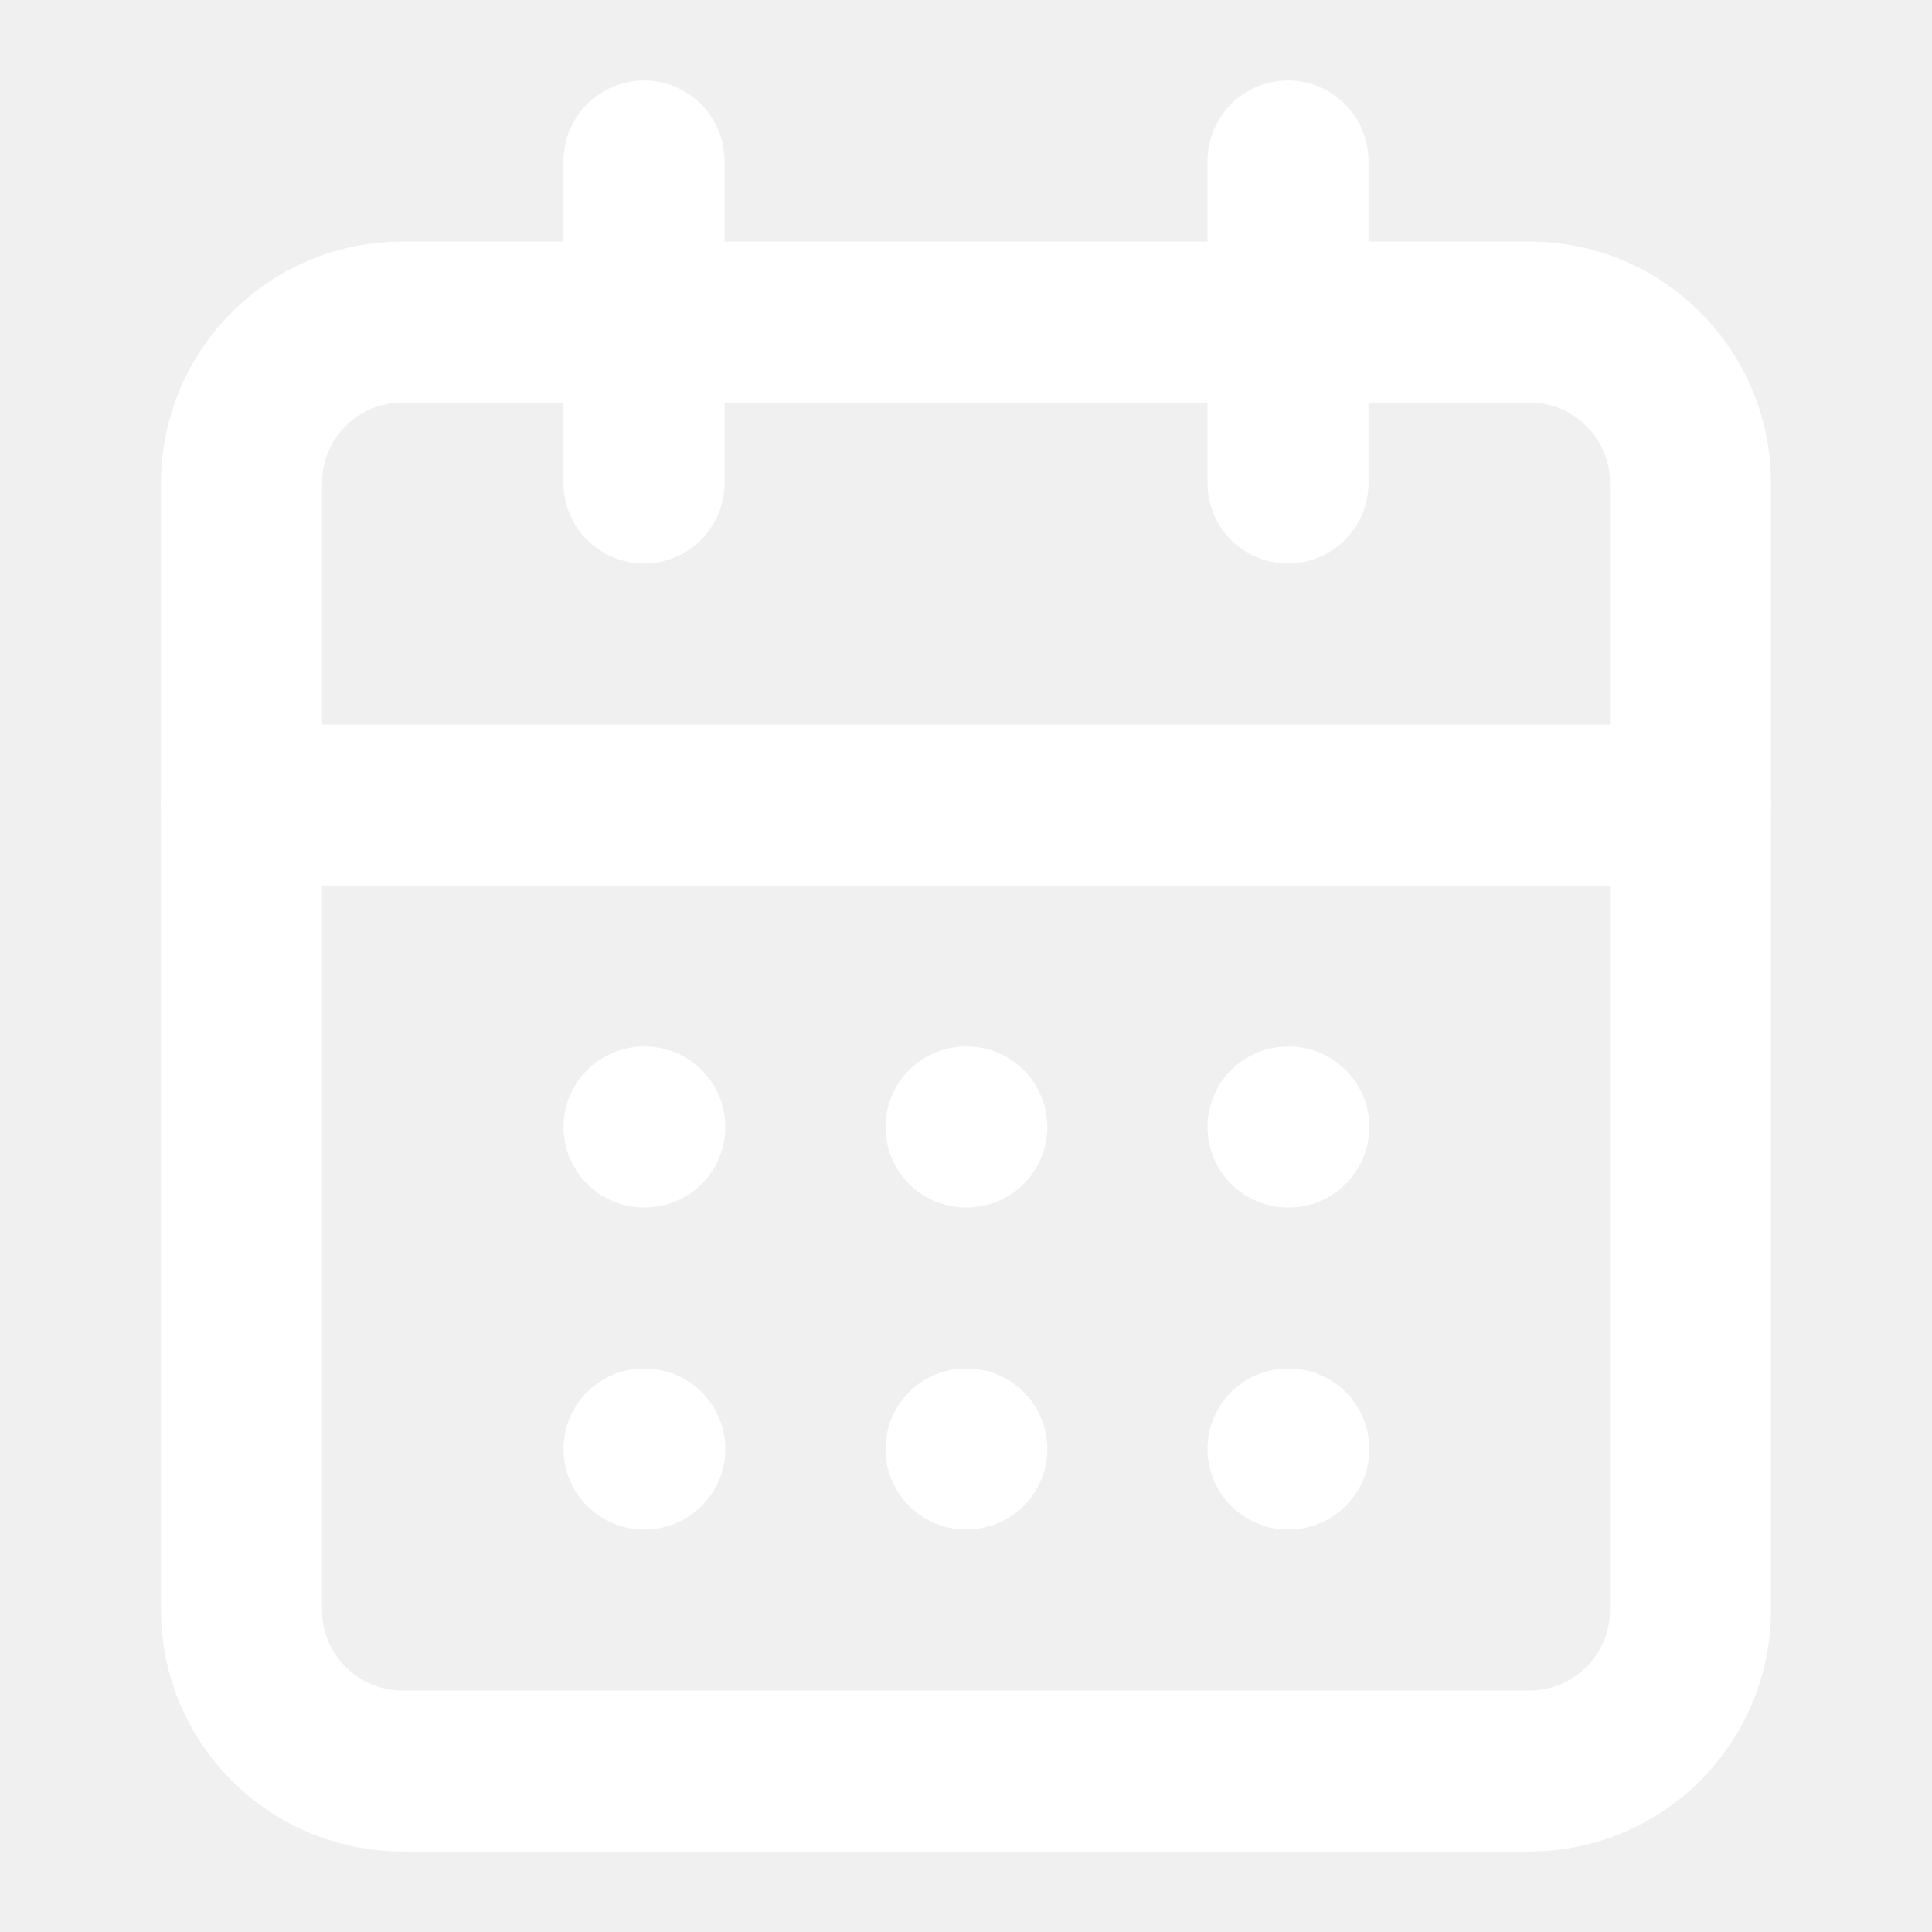
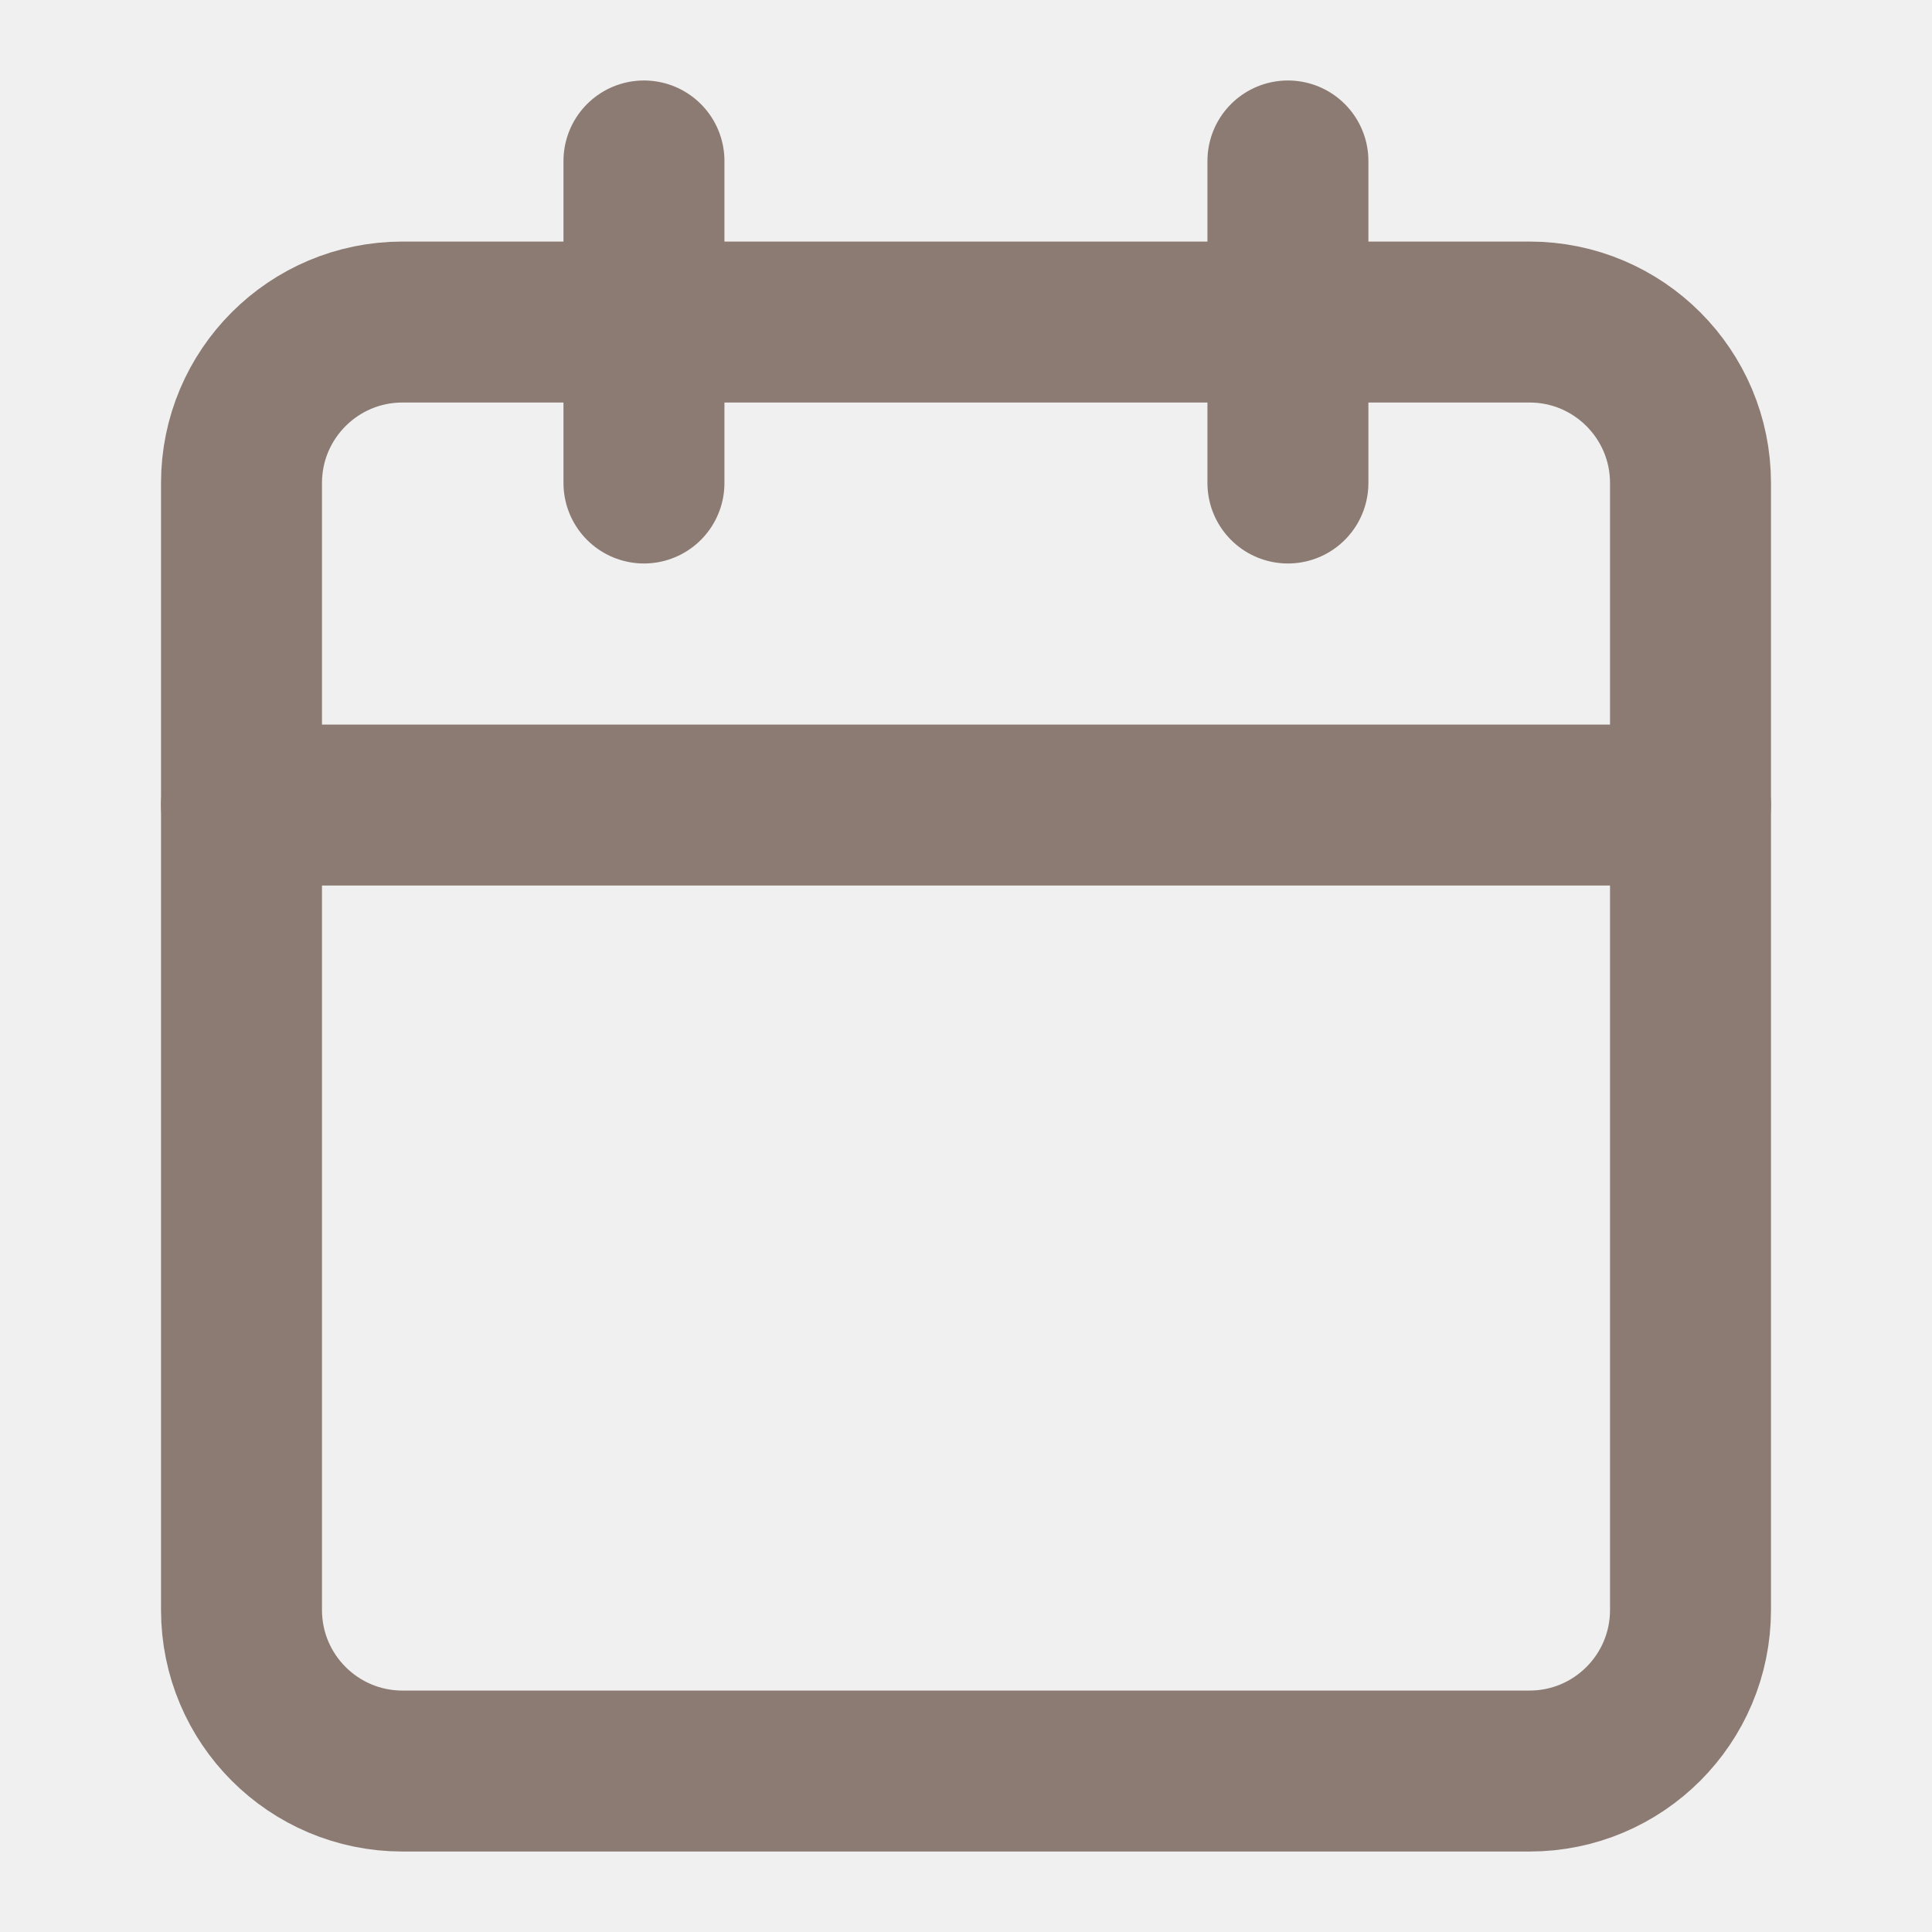
- <svg xmlns="http://www.w3.org/2000/svg" width="12" height="12" viewBox="0 0 12 12" fill="none">
-   <path d="M4 1V3" stroke="white" stroke-linecap="round" stroke-linejoin="round" />
-   <path d="M8 1V3" stroke="white" stroke-linecap="round" stroke-linejoin="round" />
-   <path d="M9.5 2H2.5C1.948 2 1.5 2.448 1.5 3V10C1.5 10.552 1.948 11 2.5 11H9.5C10.052 11 10.5 10.552 10.5 10V3C10.5 2.448 10.052 2 9.5 2Z" stroke="white" stroke-linecap="round" stroke-linejoin="round" />
-   <path d="M1.5 5H10.5" stroke="white" stroke-linecap="round" stroke-linejoin="round" />
-   <path d="M4 7H4.005" stroke="white" stroke-linecap="round" stroke-linejoin="round" />
-   <path d="M6 7H6.005" stroke="white" stroke-linecap="round" stroke-linejoin="round" />
-   <path d="M8 7H8.005" stroke="white" stroke-linecap="round" stroke-linejoin="round" />
-   <path d="M4 9H4.005" stroke="white" stroke-linecap="round" stroke-linejoin="round" />
-   <path d="M6 9H6.005" stroke="white" stroke-linecap="round" stroke-linejoin="round" />
-   <path d="M8 9H8.005" stroke="white" stroke-linecap="round" stroke-linejoin="round" />
+ <svg xmlns="http://www.w3.org/2000/svg" width="16" height="16" viewBox="0 0 16 16" fill="none">
+   <path d="M5.333 1.333V4" stroke="#8C7B73" stroke-width="1.333" stroke-linecap="round" stroke-linejoin="round" />
+   <path d="M10.666 1.333V4" stroke="#8C7B73" stroke-width="1.333" stroke-linecap="round" stroke-linejoin="round" />
+   <path d="M12.667 2.667H3.333C2.597 2.667 2 3.264 2 4V13.333C2 14.07 2.597 14.667 3.333 14.667H12.667C13.403 14.667 14 14.07 14 13.333V4C14 3.264 13.403 2.667 12.667 2.667Z" stroke="#8C7B73" stroke-width="1.333" stroke-linecap="round" stroke-linejoin="round" />
+   <path d="M2 6.667H14" stroke="#8C7B73" stroke-width="1.333" stroke-linecap="round" stroke-linejoin="round" />
</svg>
